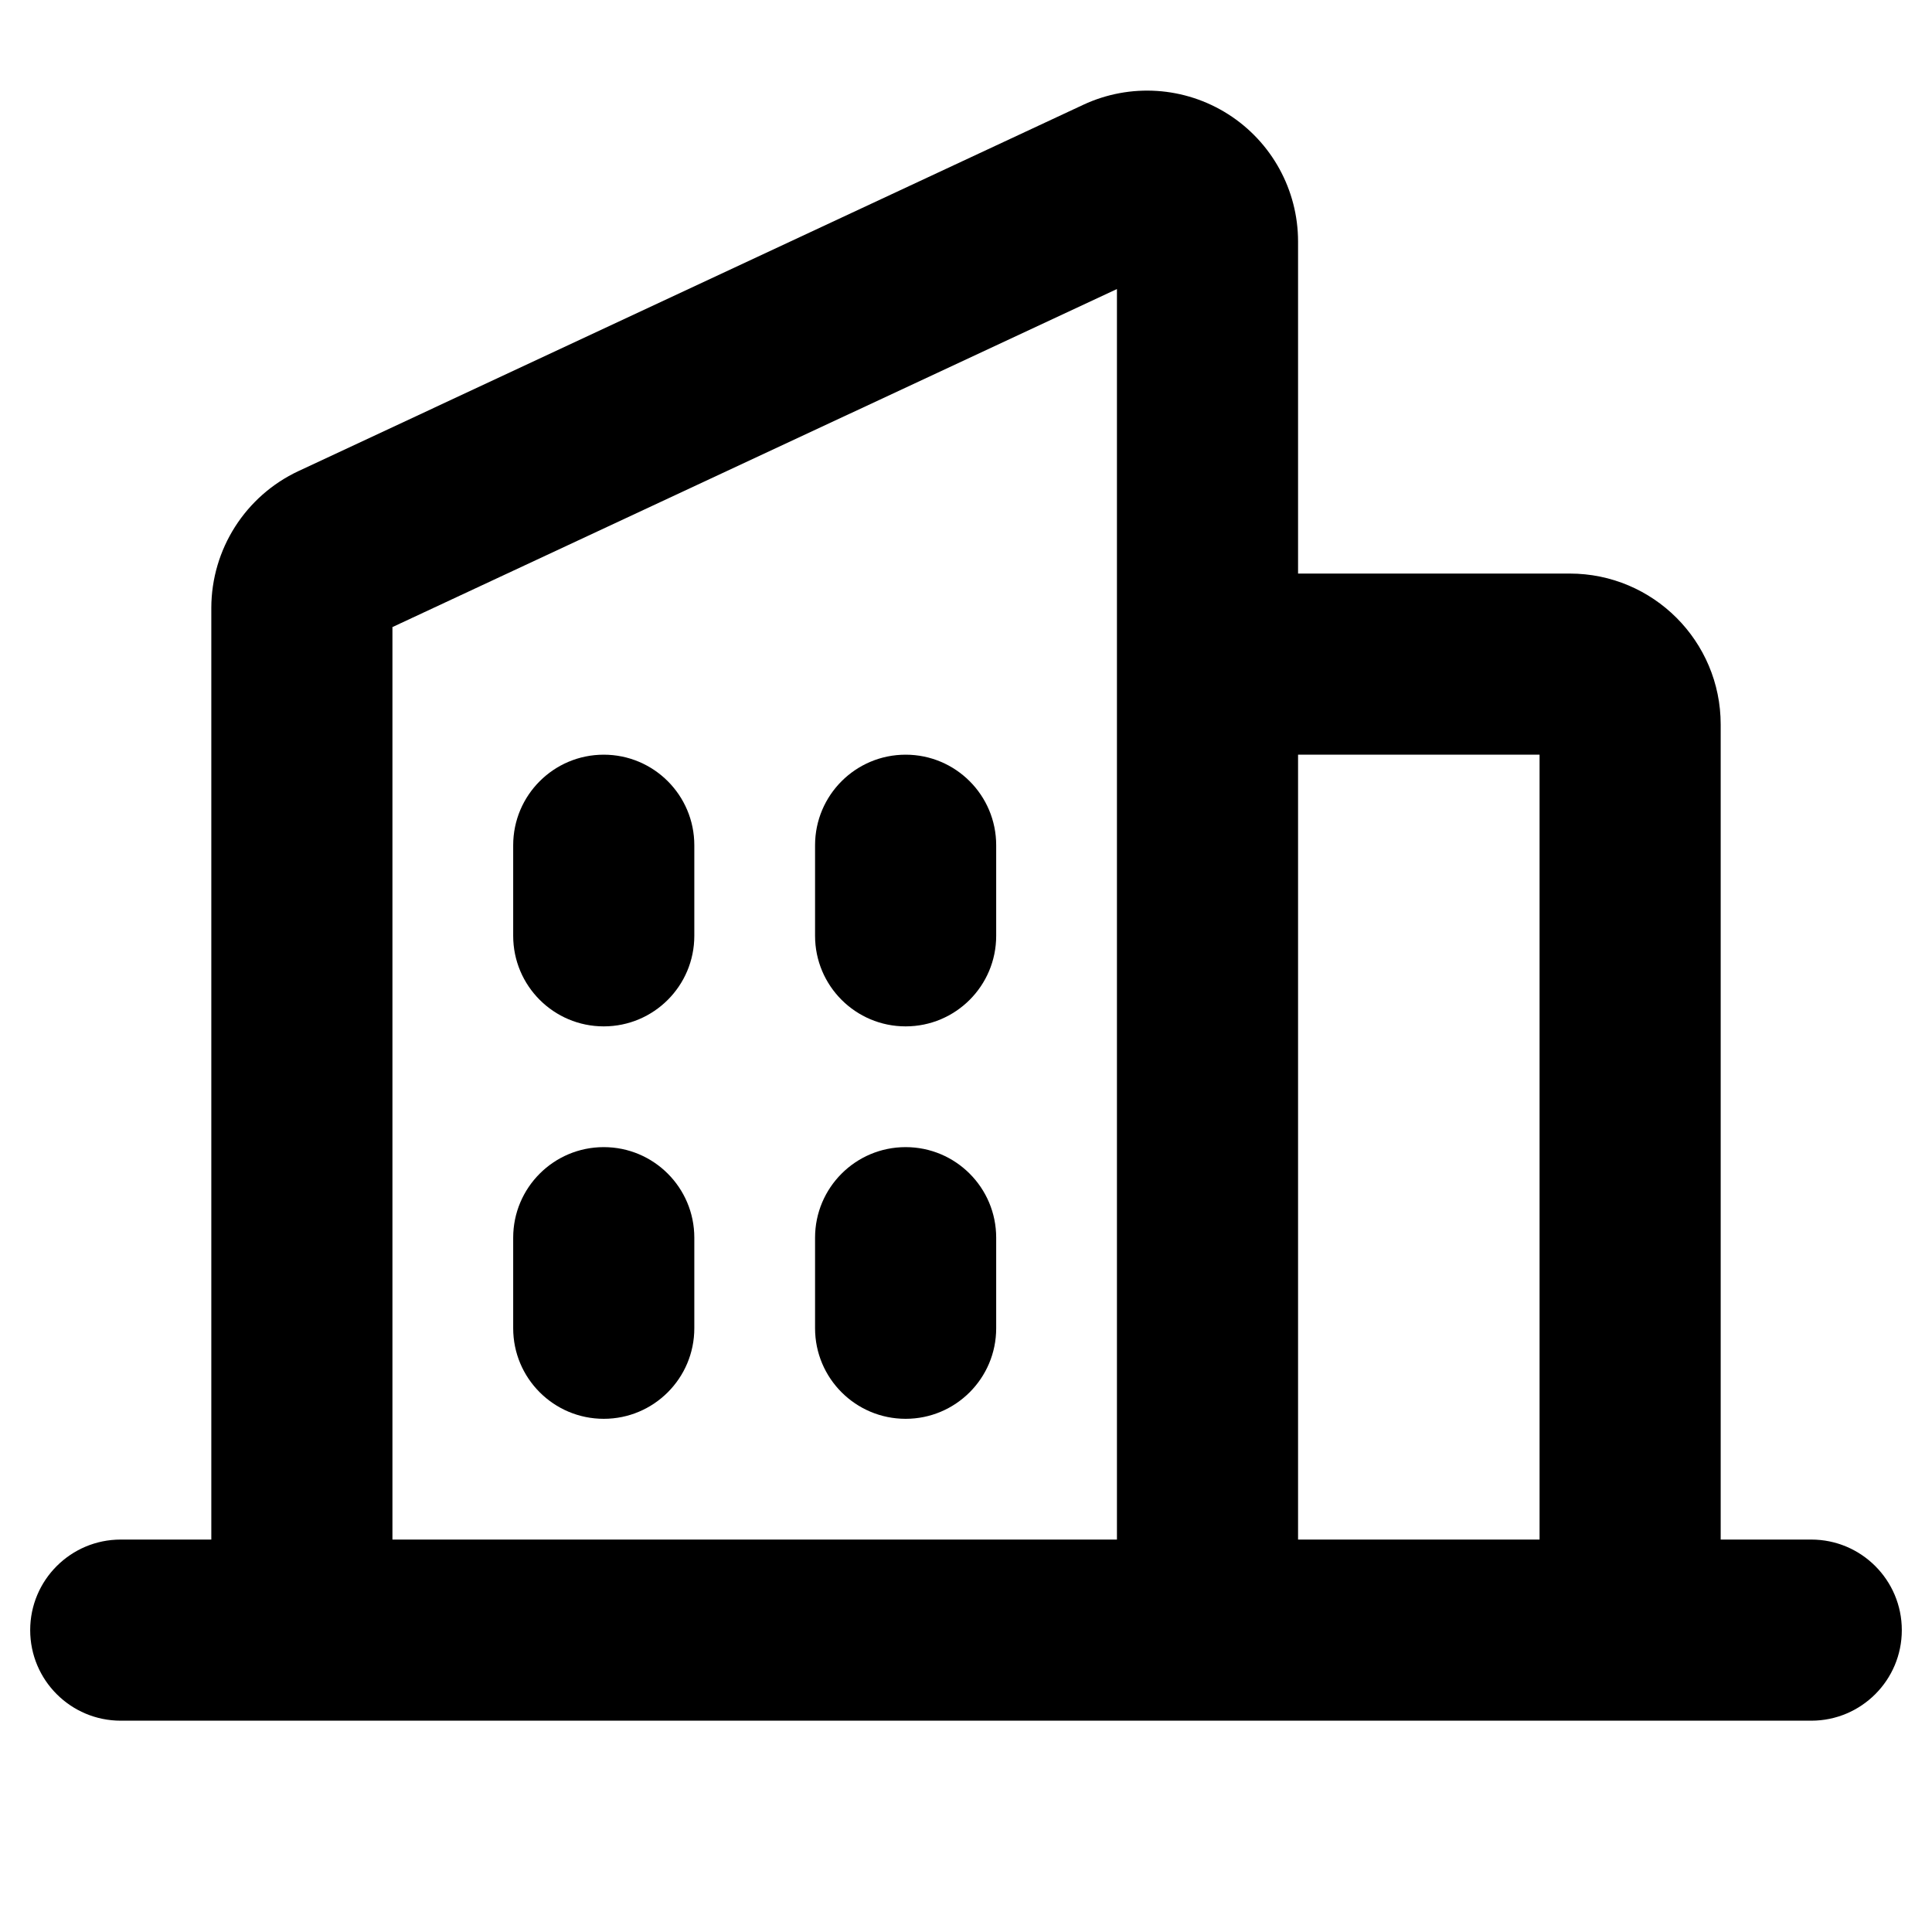
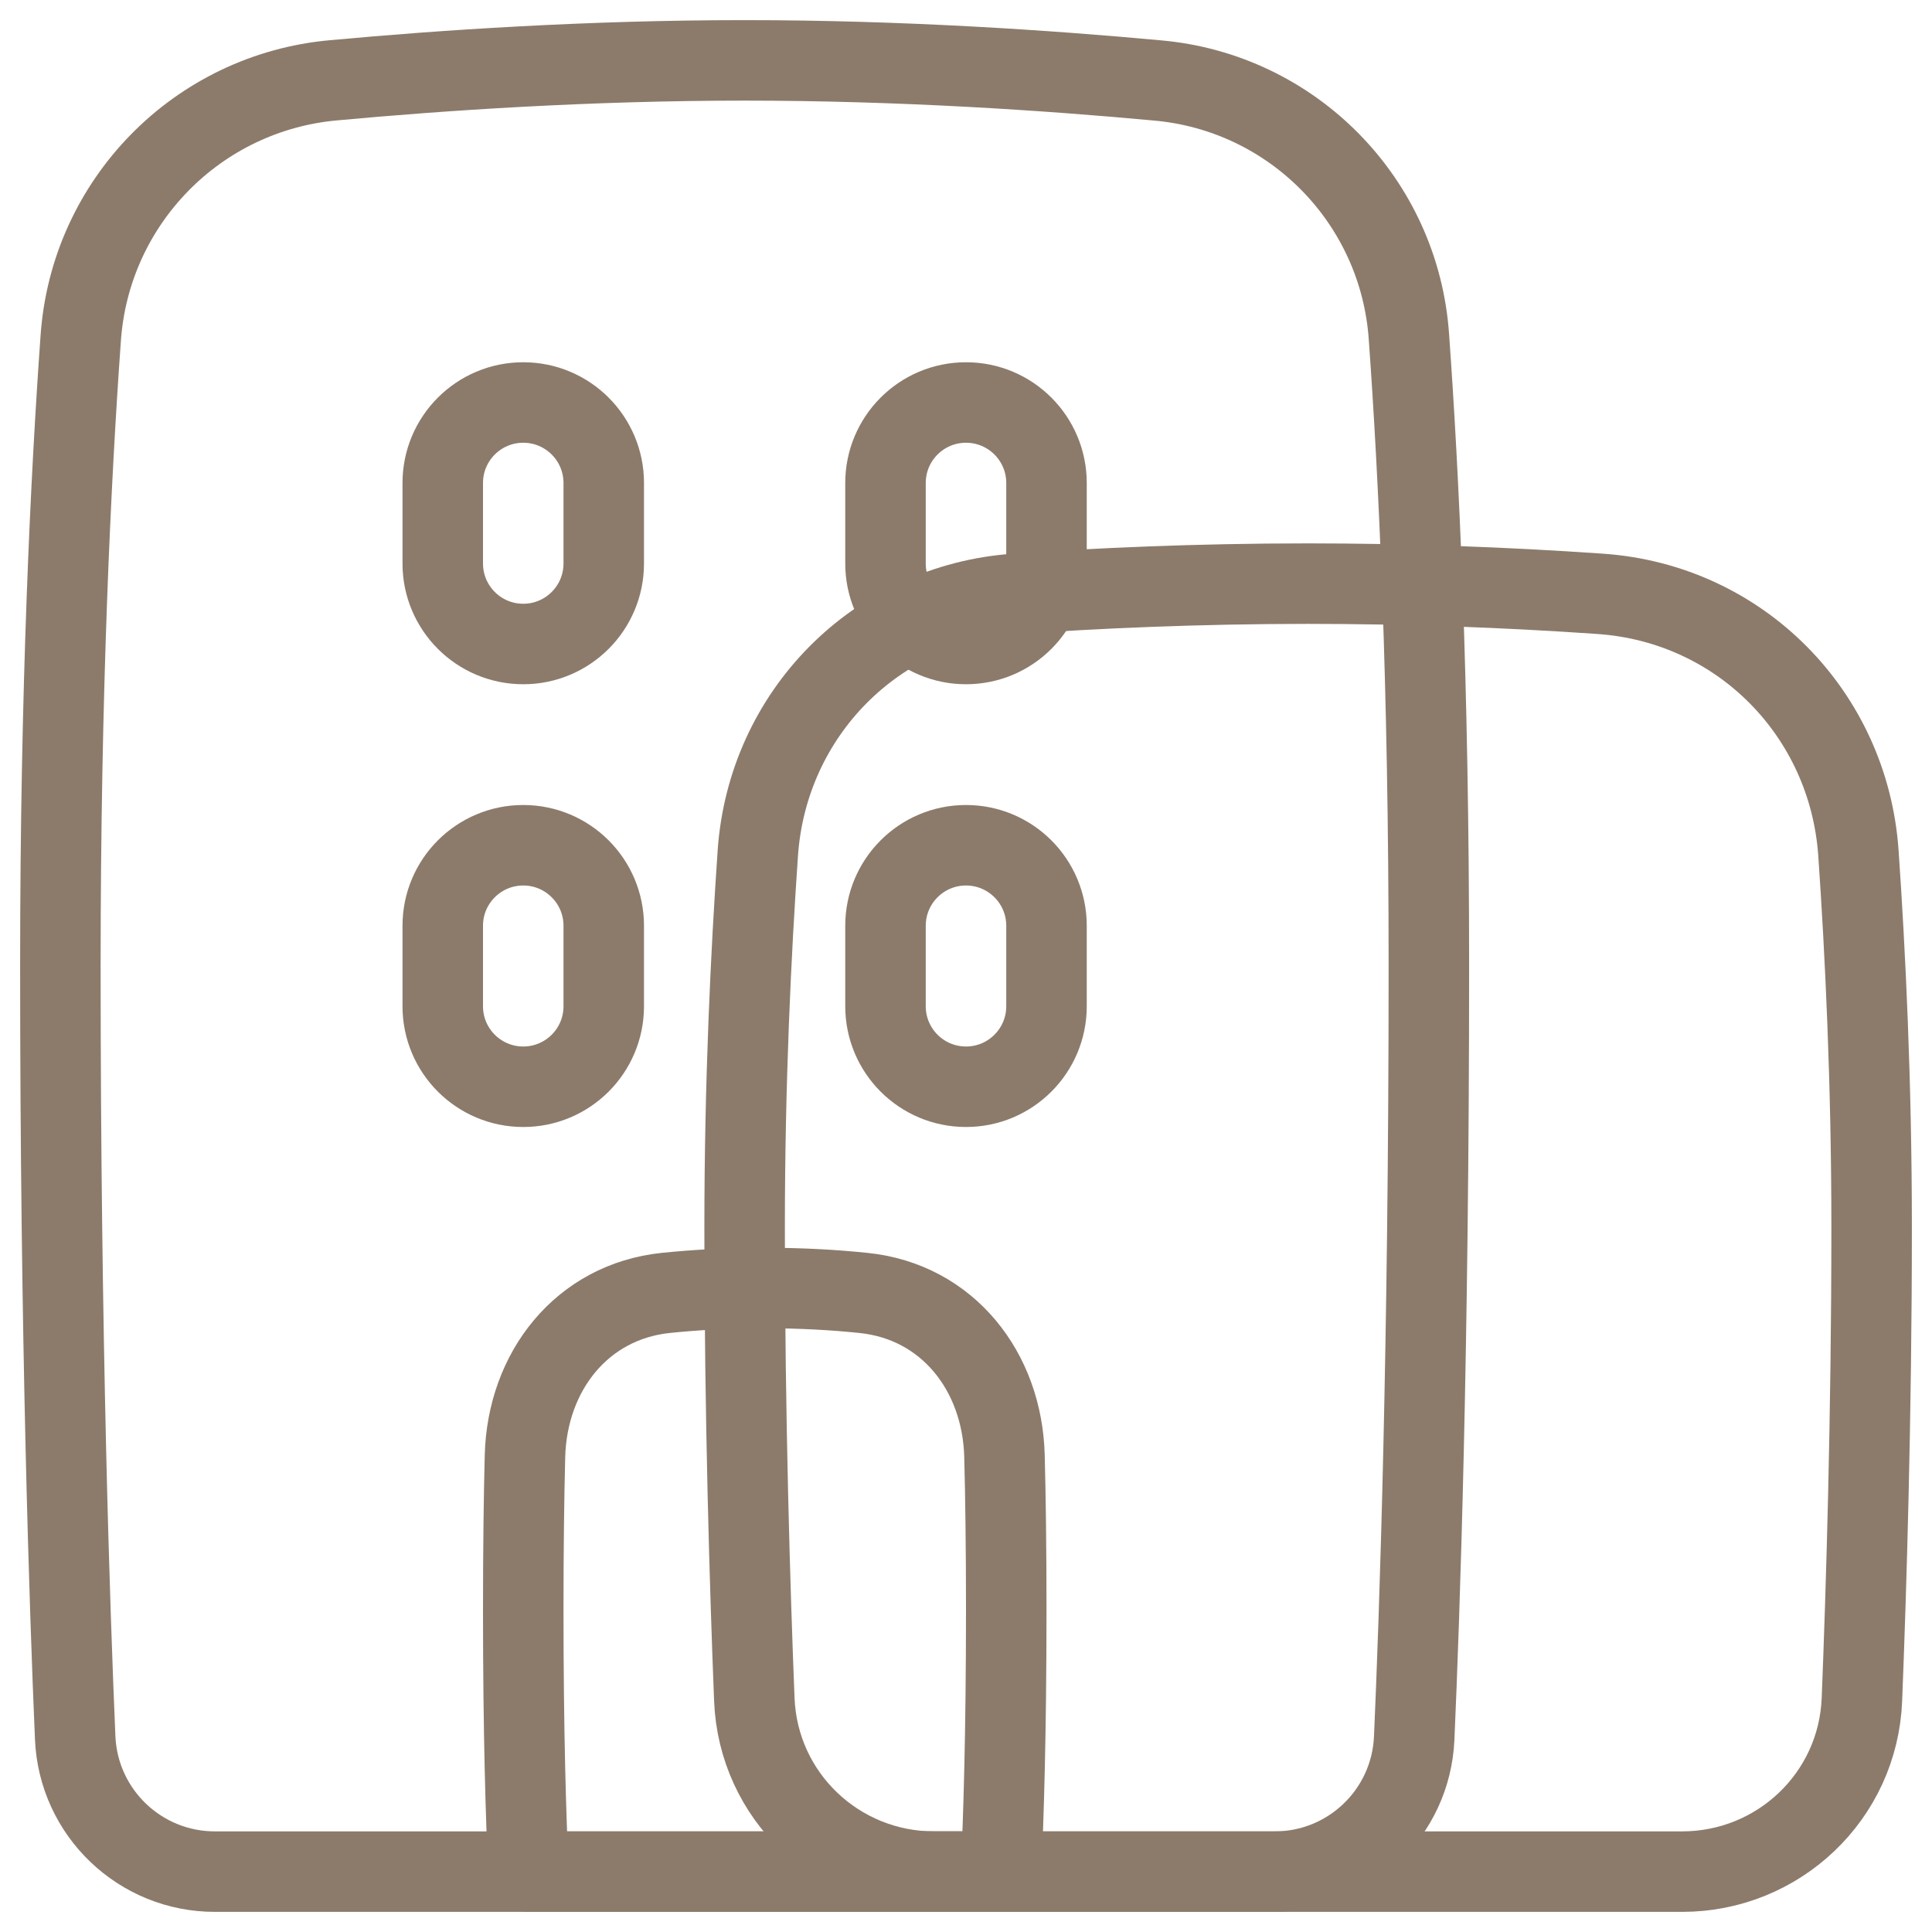
- <svg xmlns="http://www.w3.org/2000/svg" viewBox="0 0 256 256" fill="currentColor">
-   <path d="M240,204H228V96a20,20,0,0,0-20-20H172V32a20,20,0,0,0-28.45-18.12l-104,48.54A20.06,20.06,0,0,0,28,80.55V204H16a12,12,0,0,0,0,24H240a12,12,0,0,0,0-24ZM204,100V204H172V100ZM52,83.09,148,38.3V204H52ZM132,112v12a12,12,0,0,1-24,0V112a12,12,0,0,1,24,0Zm-40,0v12a12,12,0,0,1-24,0V112a12,12,0,0,1,24,0Zm0,52v12a12,12,0,0,1-24,0V164a12,12,0,0,1,24,0Zm40,0v12a12,12,0,0,1-24,0V164a12,12,0,0,1,24,0Z" />
+ <svg xmlns="http://www.w3.org/2000/svg" fill="none" viewBox="0 0 48 48" id="Building-Office--Streamline-Plump">
+   <g id="building-office--travel-places-building-office">
+     <path id="Union" fill="none" stroke="#8C7B6B" stroke-width="2" stroke-linejoin="round" stroke-linecap="round" d="M46.5 30.5c0 -3.606 -0.158 -6.853 -0.328 -9.306 -0.24 -3.456 -2.932 -6.198 -6.41 -6.44A105.486 105.486 0 0 0 32.5 14.5c-2.784 0 -5.281 0.116 -7.263 0.254 -3.477 0.242 -6.17 2.984 -6.409 6.44 -0.17 2.453 -0.328 5.7 -0.328 9.306 0 4.69 0.134 9.023 0.241 11.723 0.095 2.409 2.079 4.277 4.466 4.277h18.585c2.388 0 4.372 -1.868 4.467 -4.277 0.107 -2.7 0.241 -7.033 0.241 -11.723Z" />
+     <path id="Union_2" fill="none" stroke="#8C7B6B" stroke-width="2" stroke-linejoin="round" stroke-linecap="round" d="M35.5 24c0 -7.063 -0.253 -12.265 -0.495 -15.621a6.87 6.87 0 0 0 -6.257 -6.381c-2.7 -0.25 -6.357 -0.498 -10.248 -0.498 -3.87 0 -7.51 0.245 -10.205 0.494a6.917 6.917 0 0 0 -6.291 6.432C1.76 11.846 1.5 17.104 1.5 24c0 9.251 0.234 16.053 0.368 19.177A3.473 3.473 0 0 0 5.346 46.5h26.315a3.467 3.467 0 0 0 3.474 -3.312c0.135 -3.05 0.365 -9.673 0.365 -19.188Z" />
+     <path id="Subtract" fill="none" stroke="#8C7B6B" stroke-width="2" stroke-linejoin="round" stroke-linecap="round" fill-rule="evenodd" d="M15 23a2 2 0 1 0 -4 0v2a2 2 0 1 0 4 0v-2Z" clip-rule="evenodd" />
+     <path id="Subtract_2" fill="none" stroke="#8C7B6B" stroke-width="2" stroke-linejoin="round" stroke-linecap="round" d="M13 10a2 2 0 0 1 2 2v2a2 2 0 1 1 -4 0v-2a2 2 0 0 1 2 -2Z" />
+     <path id="Subtract_3" fill="none" stroke="#8C7B6B" stroke-width="2" stroke-linejoin="round" stroke-linecap="round" d="M26 23a2 2 0 1 0 -4 0v2a2 2 0 1 0 4 0v-2Z" />
+     <path id="Subtract_4" fill="none" stroke="#8C7B6B" stroke-width="2" stroke-linejoin="round" stroke-linecap="round" d="M24 10a2 2 0 0 1 2 2v2a2 2 0 1 1 -4 0v-2a2 2 0 0 1 2 -2Z" />
+     <path id="Intersect" fill="none" stroke="#8C7B6B" stroke-width="2" stroke-linejoin="round" stroke-linecap="round" d="M24.87 46.5c0.063 -1.316 0.13 -3.436 0.13 -6.5 0 -1.582 -0.018 -2.838 -0.044 -3.827 -0.055 -2.099 -1.41 -3.834 -3.499 -4.05 -0.71 -0.074 -1.53 -0.123 -2.457 -0.123 -0.927 0 -1.747 0.049 -2.457 0.122 -2.088 0.217 -3.444 1.952 -3.5 4.05 -0.025 0.99 -0.043 2.246 -0.043 3.828 0 3.064 0.067 5.184 0.13 6.5h11.74Z" />
+   </g>
</svg>
